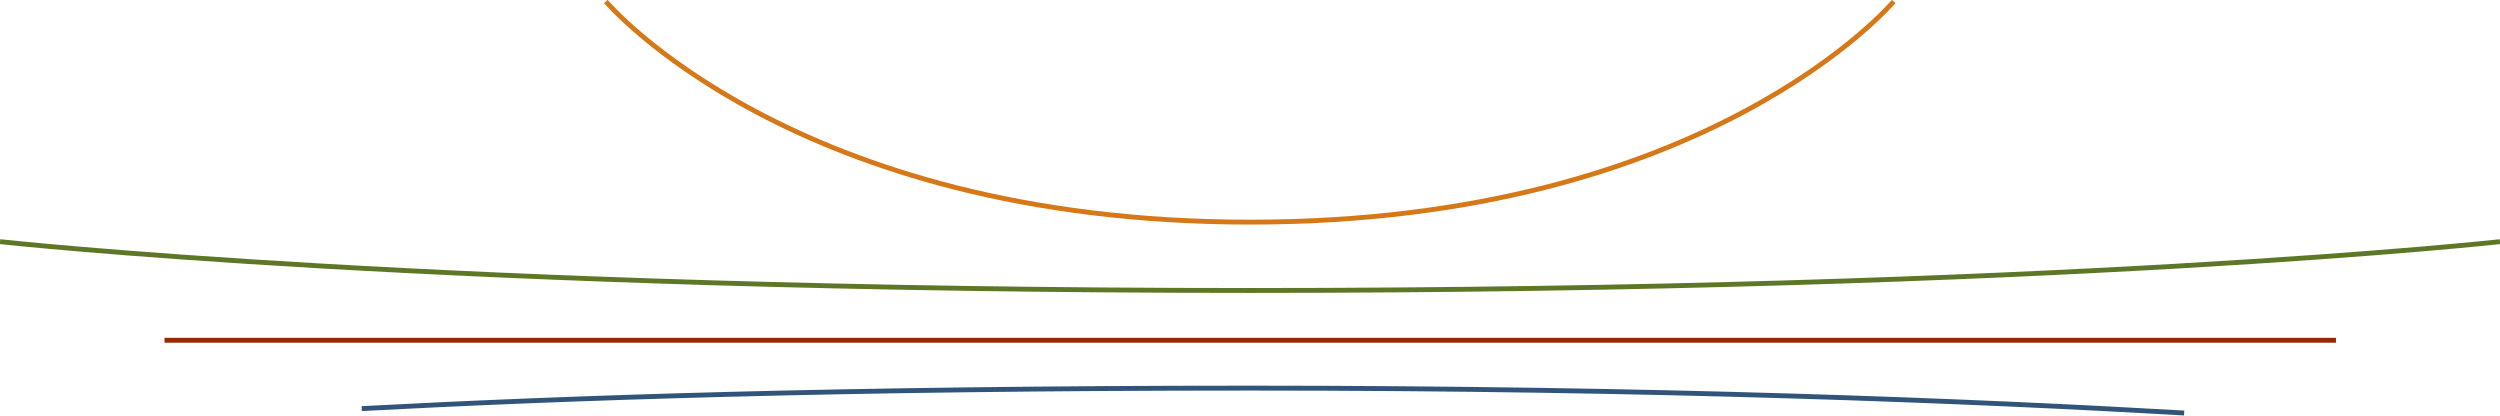
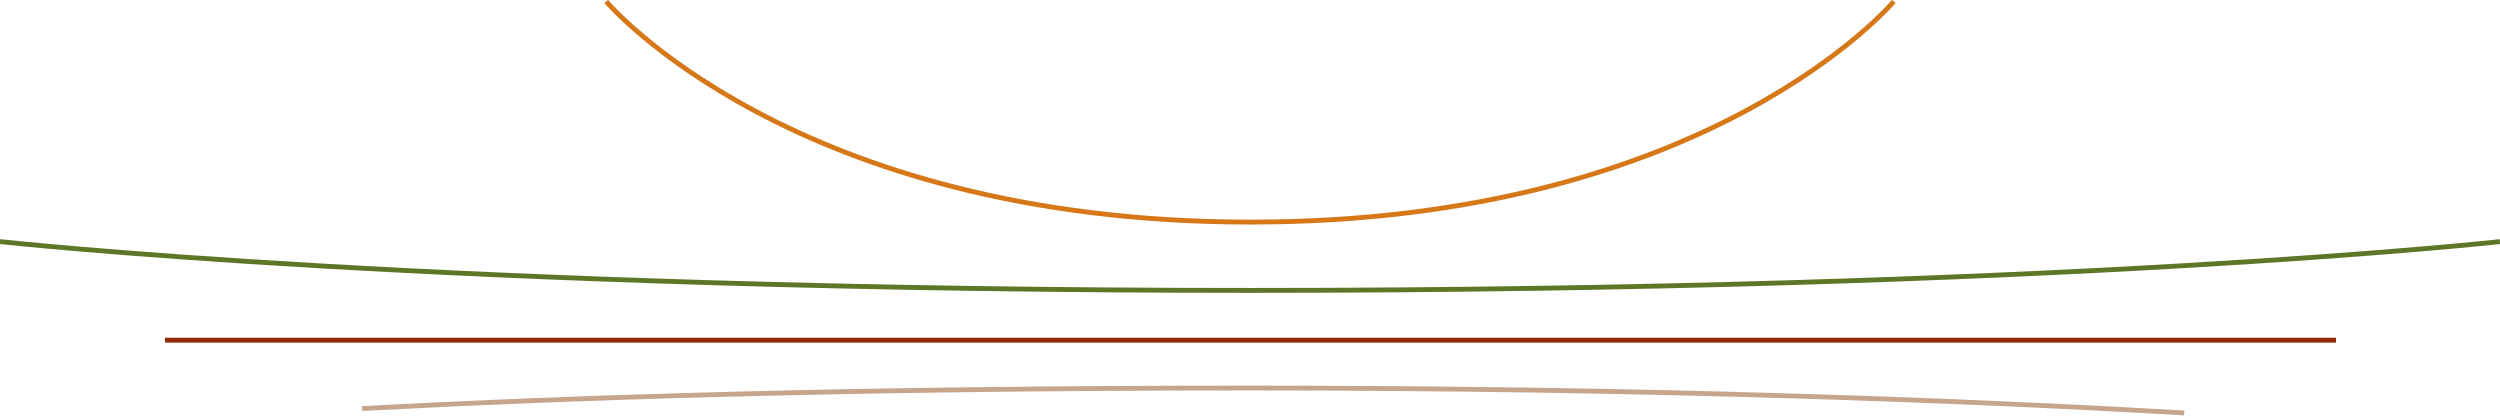
- <svg xmlns="http://www.w3.org/2000/svg" id="Layer_1" version="1.1" viewBox="0 0 512.1 85.1">
+ <svg xmlns="http://www.w3.org/2000/svg" id="Layer_1" version="1.1" viewBox="0 0 512.2 85.1">
  <defs>
    <style>
      .st0 {
-         stroke: #31547a;
+         stroke: #5e7726;
      }

      .st0, .st1, .st2, .st3 {
        fill: none;
        stroke-miterlimit: 10;
      }

      .st1 {
-         stroke: #5e7726;
+         stroke: #942900;
      }

      .st2 {
-         stroke: #942900;
+         stroke: #d67718;
      }

      .st3 {
-         stroke: #d67718;
+         stroke: #c6a58d;
      }
    </style>
  </defs>
-   <line class="st2" x1="478.5" y1="69.7" x2="33.7" y2="69.7" />
-   <path class="st3" d="M387.9.3s-37.9,45.2-131.8,45.2S124.1.3,124.1.3" />
-   <path class="st1" d="M512.1,49.5s-90.6,10-256,10S0,49.5,0,49.5" />
-   <path class="st0" d="M447.4,84.6c-43.3-2.5-107.8-5.1-191.3-5.1s-140.7,2-182,4.2" />
+   <line class="st1" x1="478.6" y1="69.7" x2="33.8" y2="69.7" />
+   <path class="st2" d="M388,.3s-37.9,45.2-131.8,45.2S124.2.3,124.2.3" />
+   <path class="st0" d="M512.2,49.5s-90.6,10-256,10S0,49.5,0,49.5" />
+   <path class="st3" d="M447.5,84.6c-43.3-2.5-107.8-5.1-191.3-5.1s-140.7,2-182,4.2" />
</svg>
